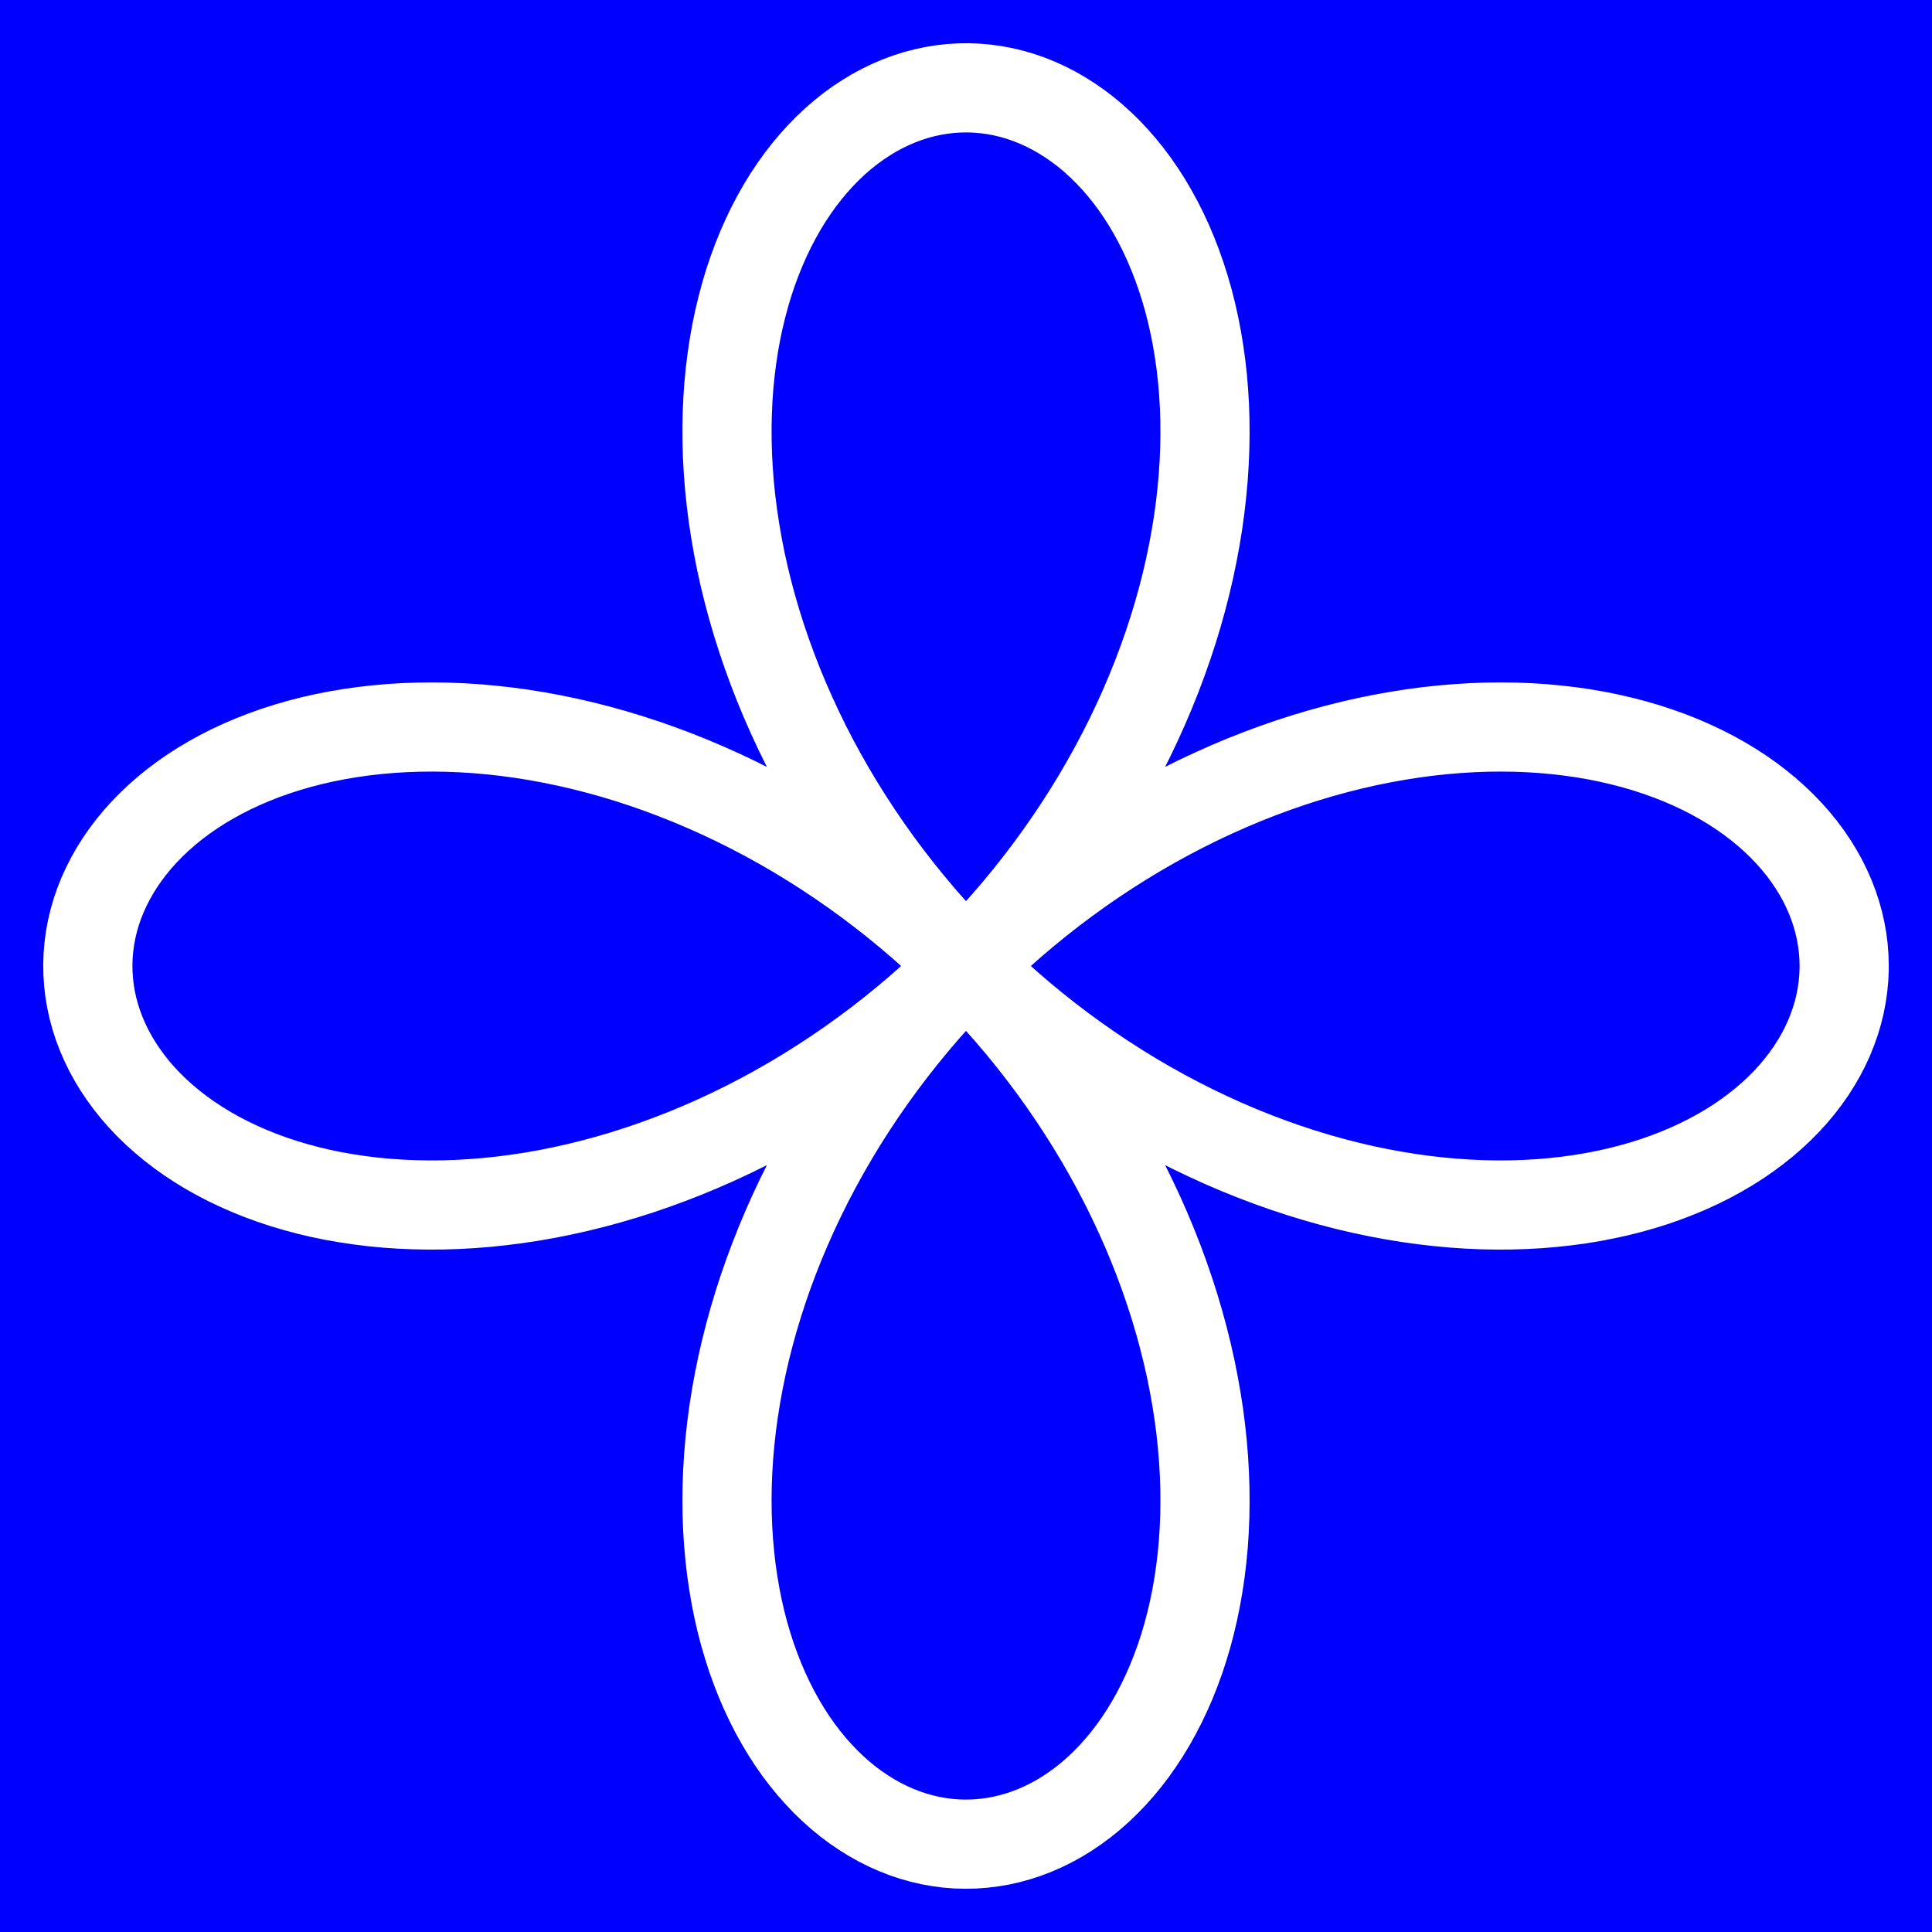
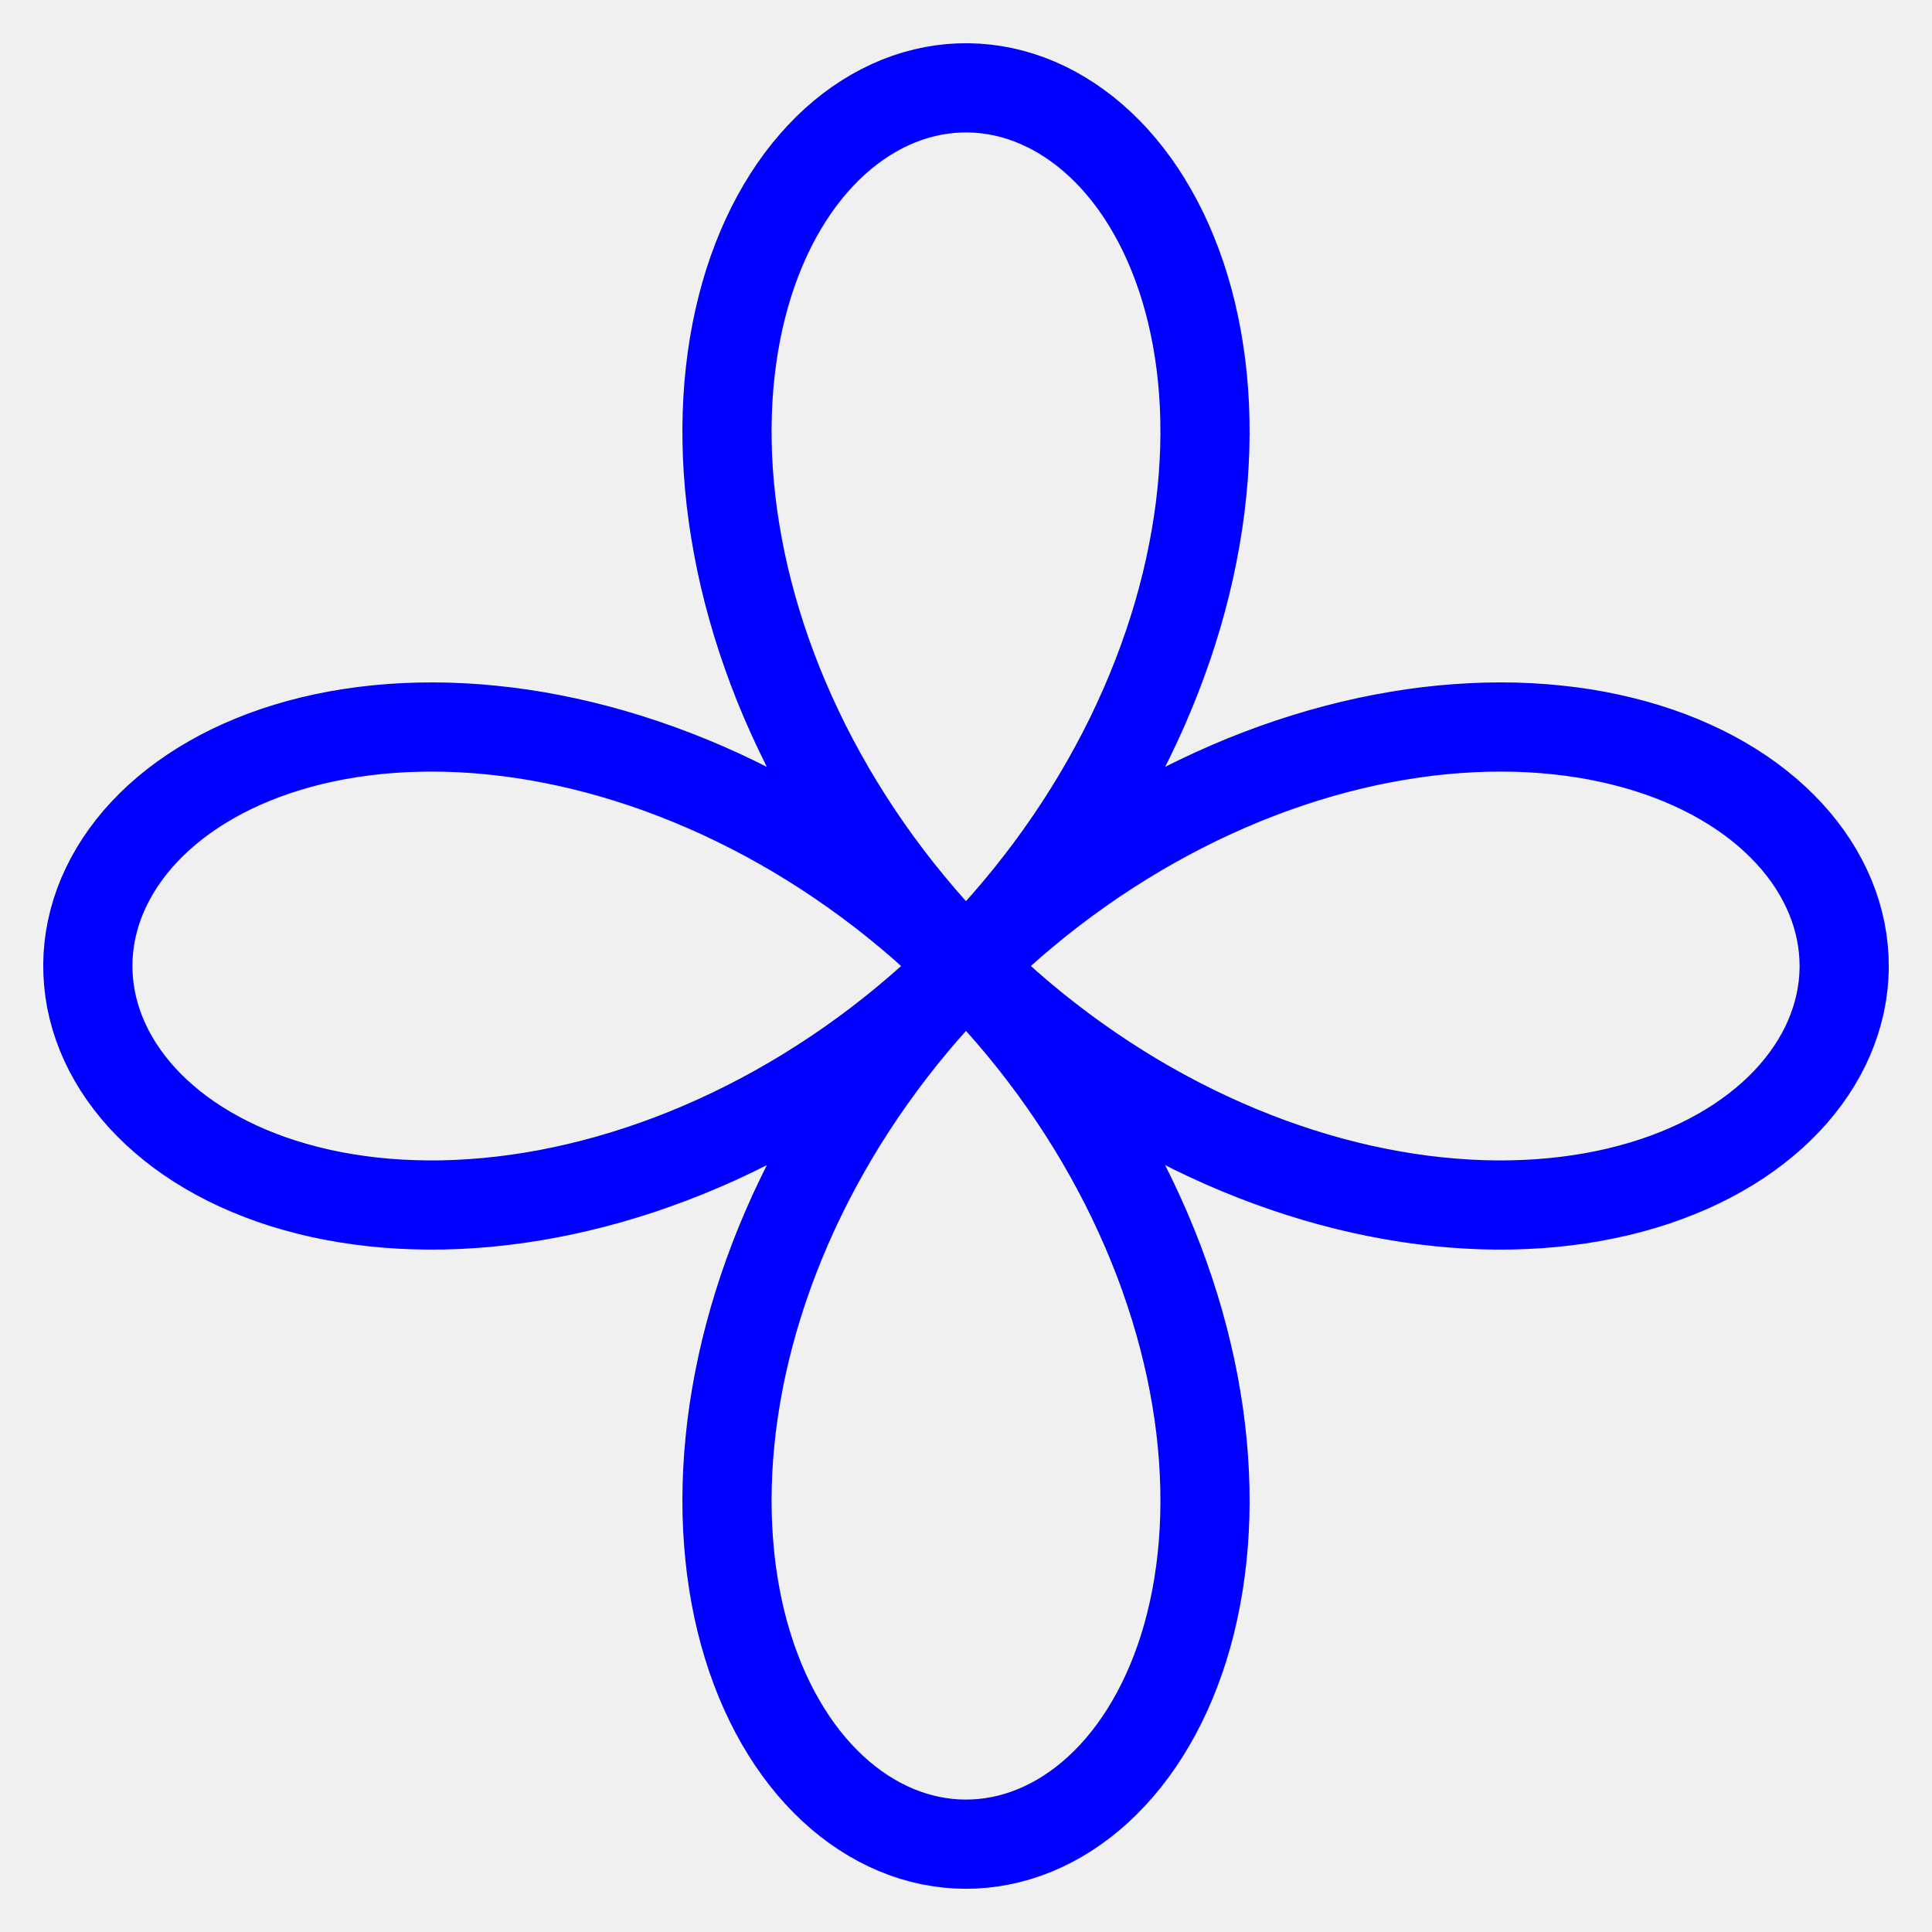
<svg xmlns="http://www.w3.org/2000/svg" width="130" height="130" viewBox="0 0 650 650">
-   <rect x="0" y="0" width="650" height="650" fill="blue" stroke="blue" />
-   <path d="M 620.45 325.00 L620.45 325.00 L620.38 322.05 L620.16 319.10 L619.79 316.15 L619.27 313.22 L618.61 310.31 L617.80 307.41 L616.85 304.54 L615.75 301.69 L614.50 298.87 L613.12 296.09 L611.59 293.35 L609.92 290.64 L608.12 287.99 L606.17 285.38 L604.09 282.82 L601.87 280.32 L599.53 277.88 L597.05 275.50 L594.44 273.18 L591.71 270.94 L588.85 268.76 L585.87 266.66 L582.77 264.64 L579.56 262.71 L576.23 260.85 L572.78 259.08 L569.23 257.41 L565.58 255.82 L561.82 254.33 L557.96 252.94 L554.00 251.64 L549.95 250.45 L545.81 249.37 L541.59 248.39 L537.28 247.51 L532.89 246.75 L528.42 246.10 L523.88 245.57 L519.27 245.14 L514.60 244.84 L509.86 244.65 L505.07 244.59 L500.22 244.64 L495.32 244.82 L490.37 245.12 L485.39 245.54 L480.36 246.08 L475.30 246.75 L470.21 247.55 L465.09 248.47 L459.95 249.51 L454.80 250.68 L449.62 251.98 L444.44 253.40 L439.25 254.95 L434.06 256.62 L428.87 258.42 L423.69 260.34 L418.52 262.38 L413.36 264.55 L408.22 266.84 L403.10 269.24 L398.01 271.77 L392.95 274.41 L387.92 277.17 L382.93 280.04 L377.98 283.03 L373.07 286.13 L368.21 289.33 L363.41 292.65 L358.66 296.07 L353.97 299.59 L349.34 303.21 L344.78 306.94 L340.29 310.75 L335.87 314.67 L331.53 318.67 L327.27 322.76 L323.09 326.93 L318.99 331.19 L314.98 335.53 L311.06 339.94 L307.24 344.42 L303.51 348.98 L299.88 353.60 L296.35 358.28 L292.92 363.03 L289.59 367.83 L286.38 372.68 L283.27 377.58 L280.28 382.53 L277.39 387.52 L274.63 392.54 L271.97 397.61 L269.44 402.70 L267.02 407.81 L264.73 412.95 L262.55 418.11 L260.50 423.28 L258.57 428.46 L256.76 433.65 L255.08 438.84 L253.52 444.03 L252.09 449.21 L250.78 454.38 L249.60 459.54 L248.55 464.68 L247.62 469.80 L246.81 474.90 L246.13 479.96 L245.58 484.99 L245.14 489.98 L244.84 494.93 L244.65 499.83 L244.59 504.68 L244.64 509.48 L244.82 514.22 L245.12 518.90 L245.53 523.51 L246.05 528.06 L246.70 532.53 L247.45 536.93 L248.31 541.25 L249.28 545.48 L250.36 549.63 L251.55 553.68 L252.83 557.65 L254.22 561.51 L255.70 565.28 L257.28 568.95 L258.95 572.50 L260.71 575.96 L262.56 579.29 L264.49 582.52 L266.50 585.63 L268.59 588.62 L270.76 591.48 L273.00 594.23 L275.31 596.84 L277.68 599.33 L280.12 601.69 L282.62 603.92 L285.17 606.01 L287.78 607.97 L290.43 609.78 L293.13 611.46 L295.87 613.00 L298.65 614.40 L301.46 615.65 L304.31 616.77 L307.18 617.73 L310.08 618.55 L312.99 619.23 L315.92 619.75 L318.86 620.14 L321.81 620.37 L324.76 620.45 L327.72 620.39 L330.67 620.18 L333.61 619.82 L336.54 619.32 L339.46 618.67 L342.36 617.87 L345.23 616.93 L348.08 615.84 L350.90 614.61 L353.69 613.23 L356.44 611.72 L359.14 610.06 L361.80 608.26 L364.42 606.33 L366.98 604.26 L369.48 602.06 L371.93 599.72 L374.32 597.25 L376.64 594.65 L378.89 591.93 L381.07 589.08 L383.17 586.11 L385.20 583.02 L387.14 579.82 L389.00 576.49 L390.78 573.06 L392.46 569.52 L394.06 565.87 L395.55 562.12 L396.96 558.27 L398.26 554.32 L399.46 550.28 L400.55 546.15 L401.54 541.93 L402.42 537.62 L403.19 533.24 L403.85 528.78 L404.40 524.24 L404.83 519.64 L405.14 514.97 L405.34 510.24 L405.41 505.45 L405.37 500.61 L405.20 495.71 L404.91 490.77 L404.50 485.79 L403.97 480.76 L403.31 475.70 L402.52 470.62 L401.61 465.50 L400.58 460.36 L399.41 455.21 L398.13 450.04 L396.71 444.85 L395.18 439.67 L393.51 434.48 L391.73 429.29 L389.82 424.10 L387.78 418.93 L385.63 413.77 L383.35 408.63 L380.95 403.51 L378.44 398.41 L375.80 393.35 L373.05 388.32 L370.19 383.32 L367.21 378.37 L364.12 373.46 L360.92 368.60 L357.62 363.79 L354.21 359.04 L350.69 354.34 L347.08 349.71 L343.36 345.14 L339.55 340.65 L335.65 336.22 L331.66 331.87 L327.57 327.60 L323.40 323.42 L319.15 319.31 L314.82 315.30 L310.42 311.37 L305.94 307.54 L301.39 303.80 L296.77 300.16 L292.09 296.62 L287.35 293.19 L282.56 289.86 L277.71 286.63 L272.81 283.52 L267.87 280.51 L262.88 277.62 L257.86 274.84 L252.80 272.18 L247.71 269.64 L242.60 267.21 L237.46 264.91 L232.30 262.72 L227.13 260.66 L221.95 258.72 L216.76 256.90 L211.57 255.21 L206.38 253.64 L201.20 252.20 L196.03 250.88 L190.87 249.69 L185.72 248.63 L180.60 247.68 L175.51 246.87 L170.44 246.18 L165.41 245.62 L160.42 245.17 L155.47 244.86 L150.56 244.66 L145.70 244.59 L140.90 244.64 L136.15 244.80 L131.47 245.09 L126.85 245.49 L122.30 246.01 L117.82 246.64 L113.42 247.38 L109.09 248.24 L104.85 249.20 L100.70 250.27 L96.64 251.45 L92.67 252.72 L88.79 254.10 L85.02 255.58 L81.34 257.15 L77.77 258.81 L74.32 260.56 L70.97 262.41 L67.73 264.33 L64.62 266.34 L61.62 268.42 L58.74 270.58 L55.99 272.82 L53.36 275.12 L50.86 277.49 L48.49 279.93 L46.25 282.42 L44.15 284.97 L42.19 287.57 L40.36 290.22 L38.67 292.91 L37.12 295.65 L35.71 298.43 L34.44 301.24 L33.32 304.08 L32.34 306.95 L31.51 309.84 L30.82 312.76 L30.28 315.69 L29.89 318.63 L29.64 321.58 L29.55 324.53 L29.60 327.48 L29.80 330.43 L30.14 333.38 L30.63 336.31 L31.27 339.23 L32.06 342.13 L32.99 345.01 L34.07 347.86 L35.29 350.68 L36.65 353.47 L38.16 356.22 L39.80 358.93 L41.59 361.59 L43.51 364.21 L45.57 366.78 L47.76 369.29 L50.09 371.74 L52.55 374.13 L55.14 376.45 L57.85 378.71 L60.69 380.90 L63.65 383.01 L66.73 385.04 L69.92 386.99 L73.24 388.86 L76.66 390.64 L80.19 392.33 L83.83 393.93 L87.58 395.44 L91.42 396.85 L95.36 398.16 L99.40 399.36 L103.52 400.47 L107.74 401.47 L112.03 402.36 L116.41 403.13 L120.86 403.80 L125.39 404.36 L129.99 404.80 L134.66 405.12 L139.38 405.32 L144.17 405.41 L149.01 405.38 L153.90 405.22 L158.84 404.94 L163.82 404.54 L168.84 404.01 L173.89 403.36 L178.98 402.59 L184.09 401.69 L189.23 400.66 L194.38 399.51 L199.55 398.23 L204.73 396.83 L209.92 395.30 L215.11 393.65 L220.30 391.87 L225.48 389.97 L230.66 387.95 L235.82 385.80 L240.96 383.54 L246.08 381.15 L251.18 378.64 L256.25 376.02 L261.28 373.28 L266.28 370.42 L271.24 367.45 L276.15 364.37 L281.02 361.18 L285.83 357.89 L290.59 354.48 L295.29 350.98 L299.92 347.37 L304.50 343.66 L309.00 339.86 L313.43 335.96 L317.78 331.98 L322.06 327.90 L326.25 323.74 L330.36 319.49 L334.39 315.17 L338.32 310.77 L342.16 306.30 L345.91 301.75 L349.55 297.14 L353.10 292.47 L356.54 287.73 L359.88 282.94 L363.12 278.09 L366.24 273.20 L369.25 268.26 L372.15 263.28 L374.94 258.26 L377.61 253.20 L380.17 248.12 L382.60 243.00 L384.92 237.87 L387.11 232.71 L389.18 227.55 L391.13 222.36 L392.96 217.18 L394.66 211.99 L396.24 206.80 L397.69 201.61 L399.02 196.44 L400.22 191.28 L401.29 186.13 L402.24 181.01 L403.07 175.91 L403.77 170.85 L404.34 165.81 L404.80 160.81 L405.12 155.86 L405.33 150.95 L405.41 146.09 L405.37 141.28 L405.22 136.53 L404.94 131.84 L404.55 127.22 L404.04 122.66 L403.41 118.17 L402.68 113.77 L401.83 109.44 L400.88 105.19 L399.82 101.03 L398.65 96.96 L397.38 92.98 L396.01 89.10 L394.54 85.31 L392.98 81.63 L391.32 78.05 L389.58 74.59 L387.74 71.23 L385.83 67.99 L383.83 64.86 L381.75 61.85 L379.59 58.96 L377.36 56.20 L375.06 53.56 L372.70 51.05 L370.27 48.68 L367.78 46.43 L365.24 44.31 L362.64 42.34 L359.99 40.50 L357.30 38.80 L354.57 37.23 L351.79 35.81 L348.99 34.54 L346.15 33.40 L343.28 32.41 L340.39 31.57 L337.48 30.87 L334.55 30.32 L331.61 29.92 L328.66 29.66 L325.71 29.55 L322.75 29.59 L319.80 29.77 L316.86 30.11 L313.92 30.59 L311.00 31.22 L308.10 31.99 L305.22 32.91 L302.37 33.98 L299.54 35.19 L296.75 36.54 L294.00 38.03 L291.29 39.67 L288.62 41.44 L286.00 43.35 L283.43 45.40 L280.91 47.58 L278.45 49.90 L276.06 52.35 L273.73 54.93 L271.47 57.63 L269.27 60.46 L267.16 63.41 L265.12 66.48 L263.16 69.67 L261.29 72.97 L259.50 76.38 L257.80 79.91 L256.19 83.54 L254.68 87.28 L253.26 91.11 L251.94 95.04 L250.73 99.07 L249.62 103.19 L248.61 107.40 L247.71 111.69 L246.92 116.06 L246.25 120.51 L245.68 125.03 L245.23 129.62 L244.90 134.28 L244.69 139.00 L244.59 143.78 L244.62 148.62 L244.76 153.51 L245.03 158.44 L245.42 163.42 L245.94 168.44 L246.58 173.49 L247.35 178.57 L248.24 183.68 L249.25 188.82 L250.39 193.97 L251.66 199.14 L253.05 204.32 L254.57 209.51 L256.21 214.70 L257.98 219.89 L259.87 225.07 L261.88 230.25 L264.02 235.41 L266.28 240.55 L268.66 245.68 L271.15 250.78 L273.77 255.85 L276.50 260.88 L279.35 265.89 L282.31 270.85 L285.38 275.76 L288.56 280.63 L291.85 285.45 L295.24 290.21 L298.74 294.91 L302.34 299.56 L306.04 304.13 L309.83 308.64 L313.72 313.08 L317.70 317.44 L321.77 321.72 L325.93 325.92 L330.16 330.04 L334.48 334.07 L338.88 338.01 L343.34 341.86 L347.88 345.61 L352.49 349.27 L357.16 352.82 L361.89 356.27 L366.68 359.62 L371.52 362.86 L376.41 366.00 L381.34 369.02 L386.32 371.93 L391.34 374.72 L396.39 377.40 L401.48 379.97 L406.59 382.41 L411.72 384.74 L416.87 386.94 L422.04 389.02 L427.22 390.98 L432.41 392.82 L437.60 394.53 L442.79 396.12 L447.97 397.58 L453.15 398.92 L458.31 400.13 L463.46 401.21 L468.58 402.17 L473.68 403.01 L478.75 403.72 L483.79 404.30 L488.79 404.76 L493.75 405.10 L498.66 405.32 L503.53 405.41 L508.34 405.38 L513.09 405.23 L517.79 404.97 L522.42 404.58 L526.98 404.08 L531.47 403.47 L535.89 402.74 L540.22 401.90 L544.48 400.96 L548.64 399.90 L552.72 398.75 L556.71 397.49 L560.60 396.12 L564.39 394.66 L568.08 393.11 L571.66 391.46 L575.14 389.72 L578.51 387.89 L581.76 385.98 L584.90 383.99 L587.91 381.91 L590.81 379.76 L593.58 377.54 L596.23 375.25 L598.75 372.89 L601.14 370.47 L603.40 367.98 L605.52 365.44 L607.51 362.85 L609.36 360.21 L611.07 357.52 L612.65 354.79 L614.08 352.02 L615.37 349.21 L616.51 346.37 L617.51 343.51 L618.37 340.62 L619.08 337.71 L619.64 334.78 L620.06 331.84 L620.33 328.89 L620.45 325.94 Z" fill="none" stroke="white" stroke-width="30" />
+   <path d="M620.45 325h0l-.07-2.95-.22-2.95-.37-2.95-.52-2.93-.66-2.91-.81-2.9-.95-2.87-1.1-2.85-1.25-2.82-1.38-2.78-1.53-2.74-1.67-2.71-1.8-2.65-1.95-2.61-2.08-2.56-2.22-2.5-2.34-2.44-2.48-2.38-2.61-2.32-2.73-2.24-2.86-2.18-2.98-2.1-3.1-2.02-3.21-1.93-3.33-1.86-3.45-1.77-3.55-1.67-3.65-1.59-3.76-1.49-3.86-1.39-3.96-1.3-4.05-1.19-4.14-1.08-4.22-.98-4.31-.88-4.39-.76-4.47-.65-4.54-.53-4.61-.43-4.67-.3-4.74-.19-4.79-.06-4.85.05-4.9.18-4.95.3-4.98.42-5.03.54-5.06.67-5.09.8-5.12.92-5.14 1.04-5.15 1.17-5.18 1.3-5.18 1.42-5.19 1.55-5.19 1.67-5.19 1.8-5.18 1.92-5.17 2.04-5.16 2.17-5.14 2.29-5.12 2.4-5.09 2.53-5.06 2.64-5.03 2.76-4.99 2.87-4.95 2.99-4.91 3.1-4.86 3.2-4.8 3.32-4.75 3.42-4.69 3.52-4.63 3.62-4.56 3.73-4.49 3.81-4.42 3.92-4.34 4-4.26 4.09-4.18 4.17-4.1 4.26-4.01 4.34-3.92 4.41-3.82 4.48-3.73 4.56-3.63 4.62-3.53 4.68-3.43 4.75-3.33 4.8-3.21 4.85-3.11 4.9-2.99 4.95-2.89 4.99-2.76 5.02-2.66 5.07-2.53 5.09-2.42 5.11-2.29 5.14-2.18 5.16-2.05 5.17-1.93 5.18-1.81 5.19-1.68 5.19-1.56 5.19-1.43 5.18-1.31 5.17-1.18 5.16-1.05 5.14-.93 5.12-.81 5.1-.68 5.06-.55 5.03-.44 4.99-.3 4.95-.19 4.9-.06 4.85.05 4.8.18 4.74.3 4.68.41 4.61.52 4.55.65 4.47.75 4.4.86 4.32.97 4.23 1.08 4.15 1.19 4.05 1.28 3.97 1.39 3.86 1.48 3.77 1.58 3.67 1.67 3.55 1.76 3.46 1.85 3.33 1.93 3.23 2.01 3.11 2.09 2.99 2.17 2.86 2.24 2.75 2.31 2.61 2.37 2.49 2.44 2.36 2.5 2.23 2.55 2.09 2.61 1.96 2.65 1.81 2.7 1.68 2.74 1.54 2.78 1.4 2.81 1.25 2.85 1.12 2.87.96 2.9.82 2.91.68 2.93.52 2.94.39 2.95.23 2.95.08 2.96-.06 2.95-.21 2.94-.36 2.93-.5 2.92-.65 2.9-.8 2.87-.94 2.85-1.09 2.82-1.23 2.79-1.38 2.75-1.51 2.7-1.66 2.66-1.8 2.62-1.93 2.56-2.07 2.5-2.2 2.45-2.34 2.39-2.47 2.32-2.6 2.25-2.72 2.18-2.85 2.1-2.97 2.03-3.09 1.94-3.2 1.86-3.33 1.78-3.43 1.68-3.54 1.6-3.65 1.49-3.75 1.41-3.85 1.3-3.95 1.2-4.04 1.09-4.13.99-4.22.88-4.31.77-4.38.66-4.46.55-4.54.43-4.6.31-4.67.2-4.73.07-4.79-.04-4.84-.17-4.9-.29-4.94-.41-4.98-.53-5.03-.66-5.06-.79-5.08-.91-5.12-1.03-5.14-1.17-5.15-1.28-5.17-1.42-5.19-1.53-5.18-1.67-5.19-1.78-5.19-1.91-5.19-2.04-5.17-2.15-5.16-2.28-5.14-2.4-5.12-2.51-5.1-2.64-5.06-2.75-5.03-2.86-5-2.98-4.95-3.09-4.91-3.2-4.86-3.3-4.81-3.41-4.75-3.52-4.7-3.61-4.63-3.72-4.57-3.81-4.49-3.9-4.43-3.99-4.35-4.09-4.27-4.17-4.18-4.25-4.11-4.33-4.01-4.4-3.93-4.48-3.83-4.55-3.74-4.62-3.64-4.68-3.54-4.74-3.43-4.79-3.33-4.85-3.23-4.9-3.11-4.94-3.01-4.99-2.89-5.02-2.78-5.06-2.66-5.09-2.54-5.11-2.43-5.14-2.3-5.16-2.19-5.17-2.06-5.18-1.94-5.19-1.82-5.19-1.69-5.19-1.57-5.18-1.44-5.17-1.32-5.16-1.19-5.15-1.06-5.12-.95-5.09-.81-5.07-.69-5.03-.56-4.99-.45-4.95-.31-4.91-.2-4.86-.07-4.8.05-4.75.16-4.68.29-4.62.4-4.55.52-4.48.63-4.4.74-4.33.86-4.24.96-4.15 1.07-4.06 1.18-3.97 1.27-3.88 1.38-3.77 1.48-3.68 1.57-3.57 1.66-3.45 1.75-3.35 1.85-3.24 1.92-3.11 2.01-3 2.08-2.88 2.16-2.75 2.24-2.63 2.3-2.5 2.37-2.37 2.44-2.24 2.49-2.1 2.55-1.96 2.6-1.83 2.65-1.69 2.69-1.55 2.74-1.41 2.78-1.27 2.81-1.12 2.84-.98 2.87-.83 2.89-.69 2.92-.54 2.93-.39 2.94-.25 2.95-.09 2.95.05 2.95.2 2.95.34 2.95.49 2.93.64 2.92.79 2.9.93 2.88 1.08 2.85 1.22 2.82 1.36 2.79 1.51 2.75 1.64 2.71 1.79 2.66 1.92 2.62 2.06 2.57 2.19 2.51 2.33 2.45 2.46 2.39 2.59 2.32 2.71 2.26 2.84 2.19 2.96 2.11 3.08 2.03 3.19 1.95 3.32 1.87 3.42 1.78 3.53 1.69 3.64 1.6 3.75 1.51 3.84 1.41 3.94 1.31 4.04 1.2 4.12 1.11 4.22 1 4.29.89 4.38.77 4.45.67 4.53.56 4.6.44 4.67.32 4.72.2 4.79.09 4.84-.03 4.89-.16 4.94-.28 4.98-.4 5.02-.53 5.05-.65 5.09-.77 5.11-.9 5.14-1.03 5.15-1.15 5.17-1.28 5.18-1.4 5.19-1.53 5.19-1.65 5.19-1.78 5.18-1.9 5.18-2.02 5.16-2.15 5.14-2.26 5.12-2.39 5.1-2.51 5.07-2.62 5.03-2.74 5-2.86 4.96-2.97 4.91-3.08 4.87-3.19 4.81-3.29 4.76-3.41 4.7-3.5 4.63-3.61 4.58-3.71 4.5-3.8 4.43-3.9 4.35-3.98 4.28-4.08 4.19-4.16 4.11-4.25 4.03-4.32 3.93-4.4 3.84-4.47 3.75-4.55 3.64-4.61 3.55-4.67 3.44-4.74 3.34-4.79 3.24-4.85 3.12-4.89 3.01-4.94 2.9-4.98 2.79-5.02 2.67-5.06 2.56-5.08 2.43-5.12 2.32-5.13 2.19-5.16 2.07-5.16 1.95-5.19 1.83-5.18 1.7-5.19 1.58-5.19 1.45-5.19 1.33-5.17 1.2-5.16 1.07-5.15.95-5.12.83-5.1.7-5.06.57-5.04.46-5 .32-4.95.21-4.91.08-4.86-.04-4.81-.15-4.75-.28-4.69-.39-4.62-.51-4.56-.63-4.49-.73-4.4-.85-4.33-.95-4.25-1.06-4.16-1.17-4.07-1.27-3.98-1.37-3.88-1.47-3.79-1.56-3.68-1.66-3.58-1.74-3.46-1.84-3.36-1.91-3.24-2-3.13-2.08-3.01-2.16-2.89-2.23-2.76-2.3-2.64-2.36-2.51-2.43-2.37-2.49-2.25-2.54-2.12-2.6-1.97-2.65-1.84-2.69-1.7-2.73-1.57-2.78-1.42-2.8-1.27-2.84-1.14-2.87-.99-2.89-.84-2.91-.7-2.93-.55-2.94-.4-2.95-.26-2.95-.11-2.96.04-2.95.18-2.94.34-2.94.48-2.92.63-2.9.77-2.88.92-2.85 1.07-2.83 1.21-2.79 1.35-2.75 1.49-2.71 1.64-2.67 1.77-2.62 1.91-2.57 2.05-2.52 2.18-2.46 2.32-2.39 2.45-2.33 2.58-2.26 2.7-2.2 2.83-2.11 2.95-2.04 3.07-1.96 3.19-1.87 3.3-1.79 3.41-1.7 3.53-1.61 3.63-1.51 3.74-1.42 3.83-1.32 3.93-1.21 4.03-1.11 4.12-1.01 4.21-.9 4.29-.79 4.37-.67 4.45-.57 4.52-.45 4.59-.33 4.66-.21 4.72-.1 4.78.03 4.84.14 4.89.27 4.93.39 4.98.52 5.02.64 5.05.77 5.08.89 5.11 1.01 5.14 1.14 5.15 1.27 5.17 1.39 5.18 1.52 5.19 1.64 5.19 1.77 5.19 1.89 5.18 2.01 5.18 2.14 5.16 2.26 5.14 2.38 5.13 2.49 5.1 2.62 5.07 2.73 5.03 2.85 5.01 2.96 4.96 3.07 4.91 3.18 4.87 3.29 4.82 3.39 4.76 3.5 4.7 3.6 4.65 3.7 4.57 3.79 4.51 3.89 4.44 3.98 4.36 4.07 4.28 4.16 4.2 4.23 4.12 4.32 4.03 4.4 3.94 4.46 3.85 4.54 3.75 4.61 3.66 4.67 3.55 4.73 3.45 4.79 3.35 4.84 3.24 4.89 3.14 4.93 3.02 4.98 2.91 5.02 2.79 5.05 2.68 5.09 2.57 5.11 2.44 5.13 2.33 5.15 2.2 5.17 2.08 5.18 1.96 5.19 1.84 5.19 1.71 5.19 1.59 5.18 1.46 5.18 1.34 5.16 1.21 5.15 1.08 5.12.96 5.1.84 5.07.71 5.04.58 5 .46 4.96.34 4.91.22 4.87.09 4.81-.03 4.75-.15 4.7-.26 4.63-.39 4.56-.5 4.49-.61 4.42-.73 4.33-.84 4.26-.94 4.16-1.06 4.08-1.15 3.99-1.26 3.89-1.37 3.79-1.46 3.69-1.55 3.58-1.65 3.48-1.74 3.37-1.83 3.25-1.91 3.14-1.99 3.01-2.08 2.9-2.15 2.77-2.22 2.65-2.29 2.52-2.36 2.39-2.42 2.26-2.49 2.12-2.54 1.99-2.59 1.85-2.64 1.71-2.69 1.58-2.73 1.43-2.77 1.29-2.81 1.14-2.84 1-2.86.86-2.89.71-2.91.56-2.93.42-2.94.27-2.95.12-2.95z" fill="none" stroke="#00f" stroke-width="30">
+     <animateTransform attributeName="transform" begin="0s" dur="4s" from="0 325 325" repeatCount="indefinite" to="-360 325 325" type="rotate" />
+   </path>
</svg>
